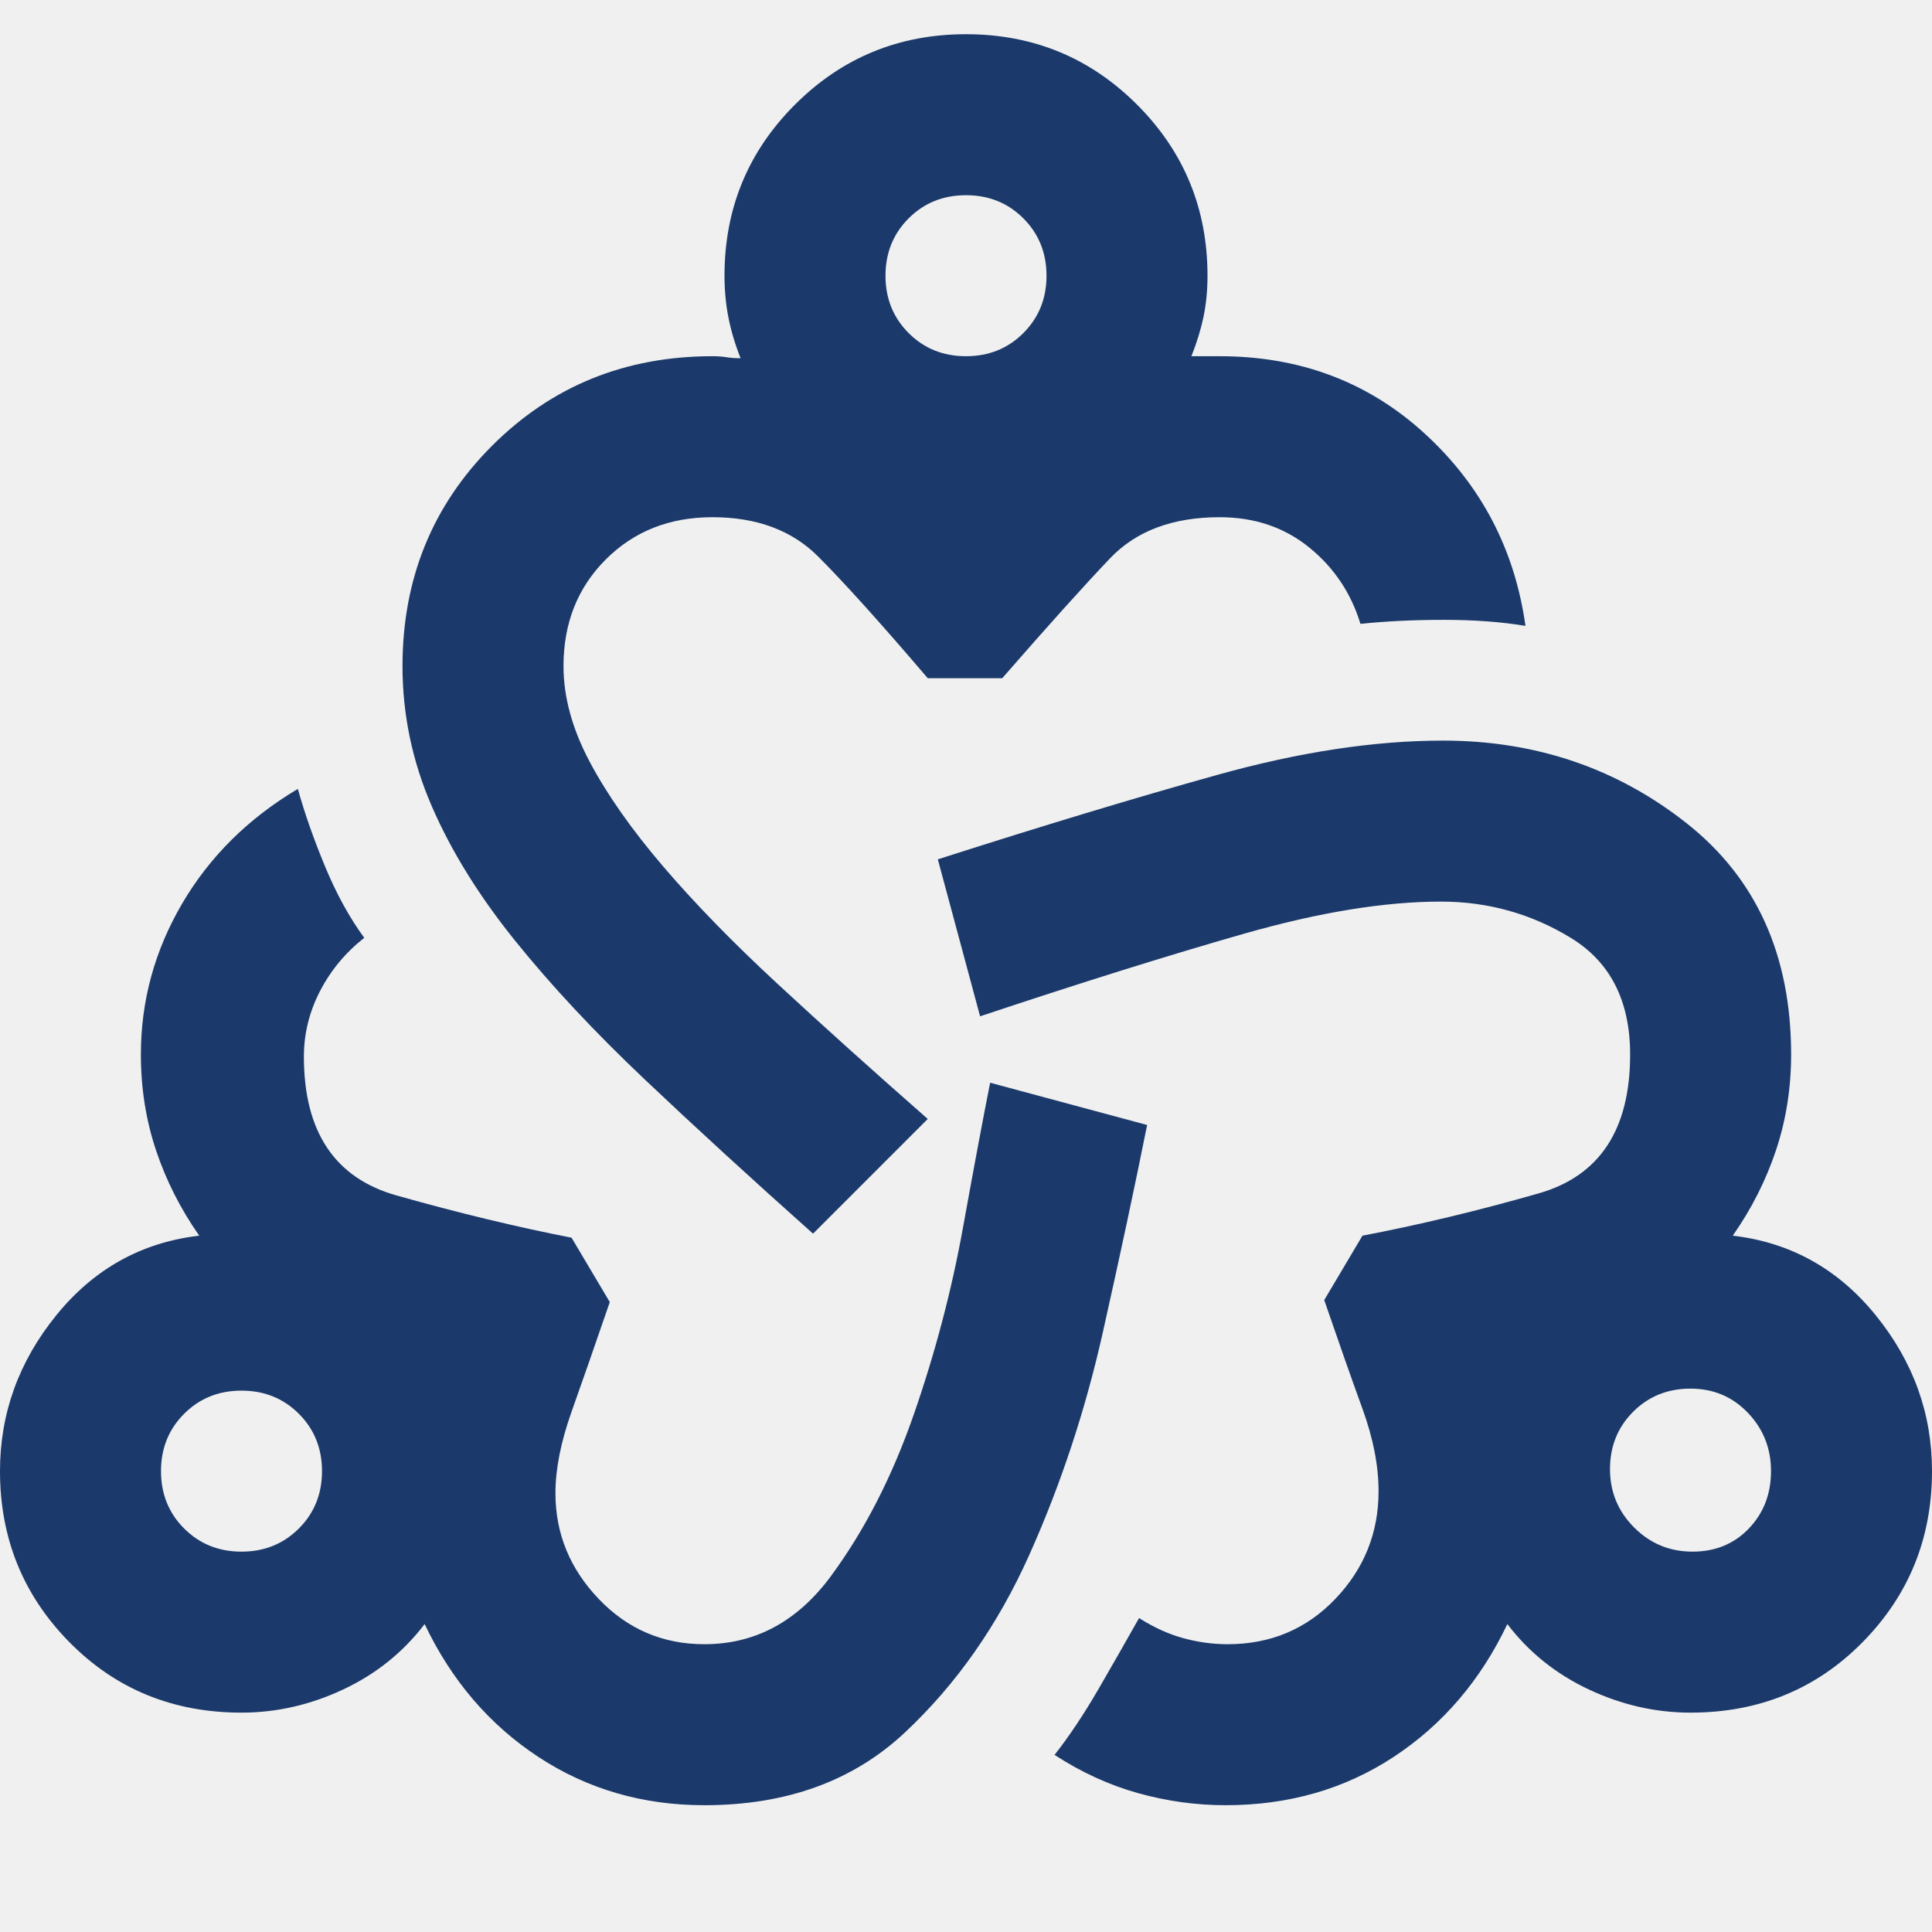
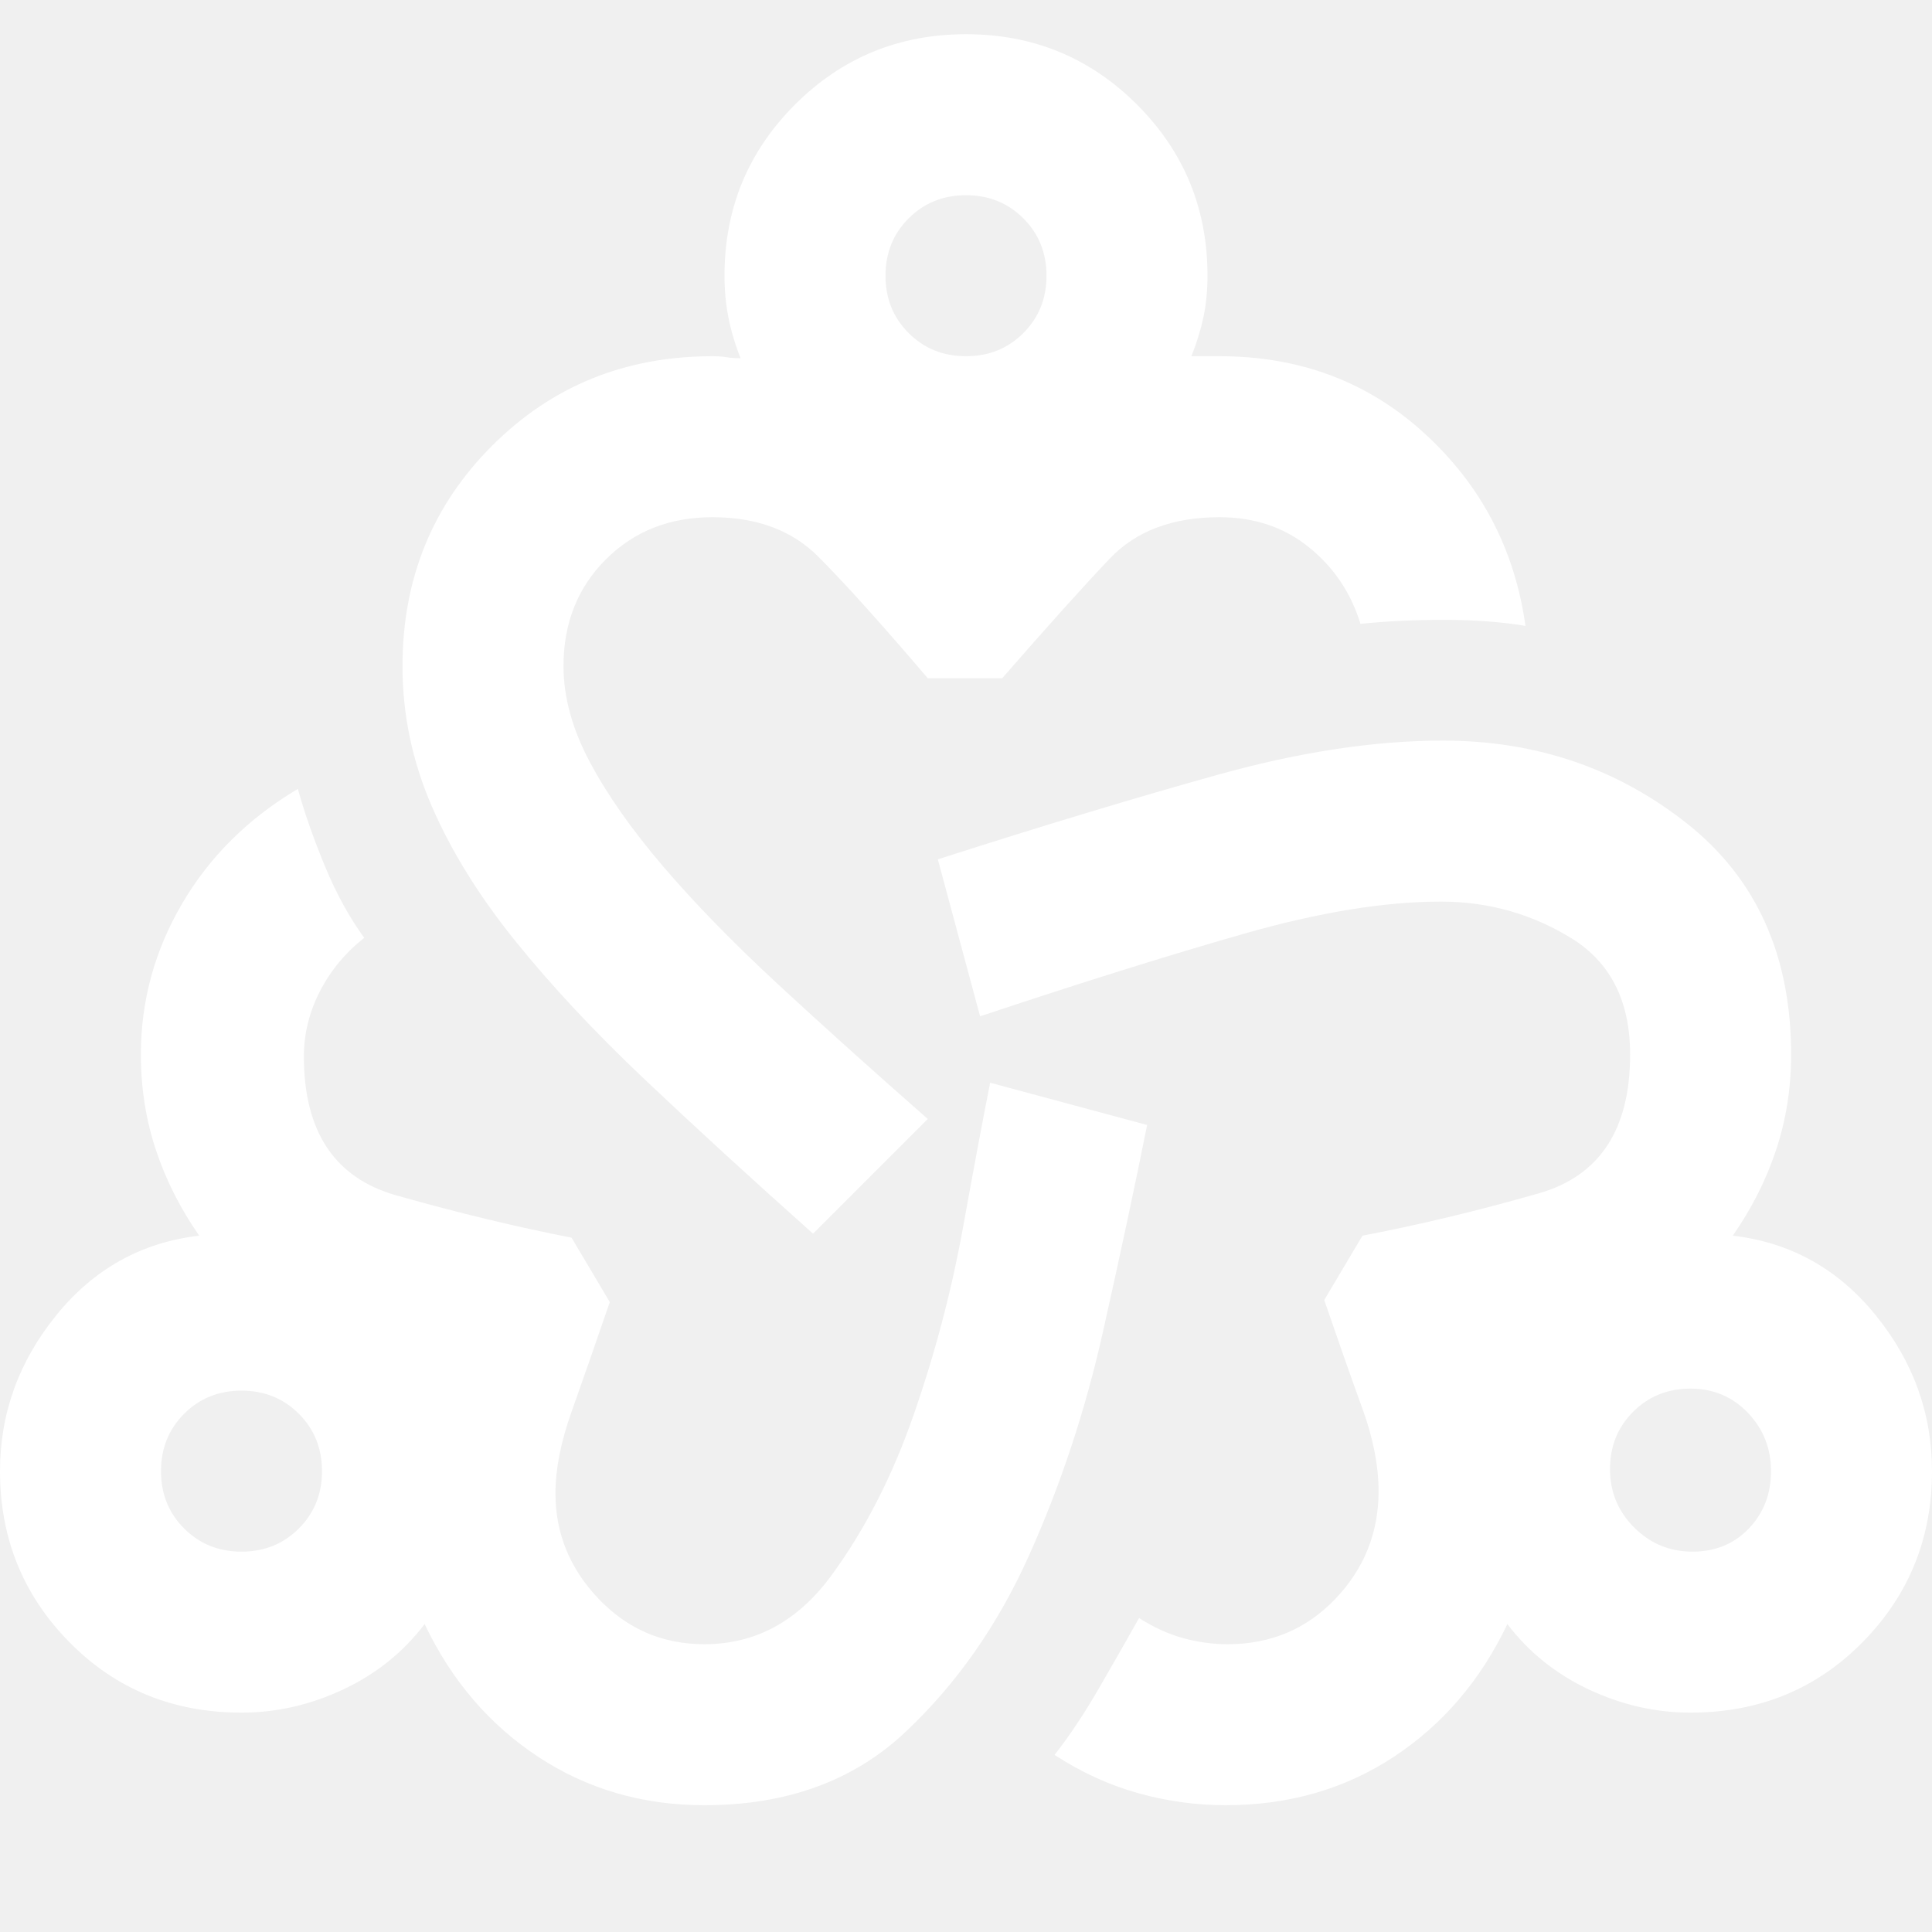
- <svg xmlns="http://www.w3.org/2000/svg" height="24px" viewBox="0 -960 960 960" width="24px" fill="#1B3A6B">
+ <svg xmlns="http://www.w3.org/2000/svg" height="24px" viewBox="0 -960 960 960" width="24px" fill="#ffffff">
  <path d="M350-63q-46 0-82.5-24T211-153q-16 21-40.5 32.5T120-109q-51 0-85.5-35T0-229q0-43 28-77.5T99-346q-14-20-21.5-42.5T70-436q0-40 20.5-75t57.5-57q5 18 13.5 38.5T181-494q-14 11-22 26.5t-8 32.5q0 56 46 69t87 21l19 32q-11 32-19 54.5t-8 40.5q0 30 21.5 52.5T350-143q38 0 63-34t41-80q16-46 24.5-93t13.5-72l78 21q-9 45-22 103t-36.5 110.5Q488-135 449.5-99T350-63ZM120-189q17 0 28.5-11.5T160-229q0-17-11.5-28.5T120-269q-17 0-28.5 11.5T80-229q0 17 11.5 28.5T120-189Zm284-158q-46-41-83.5-76.5t-64.5-69q-27-33.5-41.5-67T200-629q0-65 44.5-109.5T354-783q4 0 7 .5t7 .5q-4-10-6-20t-2-21q0-50 35-85t85-35q50 0 85 35t35 85q0 11-2 20.5t-6 19.5h14q60 0 102 38.5t50 95.5q-18-3-40.5-3t-41.5 2q-7-23-25.5-38T606-703q-35 0-54.5 20.5T498-623h-37q-35-41-54.5-60.5T354-703q-32 0-53 21t-21 53q0 23 13 47.5t36.5 52q23.5 27.5 57 58.5t74.5 67l-57 57Zm104.5-447.5Q520-806 520-823t-11.5-28.5Q497-863 480-863t-28.5 11.5Q440-840 440-823t11.5 28.5Q463-783 480-783t28.5-11.5ZM609-63q-22 0-43.5-6T524-88q11-14 22-33t20-35q11 7 22 10t22 3q32 0 53.5-22.5T685-219q0-19-8-41t-19-54l19-32q42-8 87.5-21t45.5-69q0-40-29.5-58T716-512q-42 0-98 16t-131 41l-21-78q78-25 139-42t112-17q69 0 121 41t52 115q0 25-7.5 47.5T861-346q43 5 71 39.5t28 77.5q0 50-34.5 85T840-109q-26 0-50.5-11.5T749-153q-20 42-56.5 66T609-63Zm260-137.5q11-11.5 11-28.5t-11.5-29Q857-270 840-270t-28.5 11.5Q800-247 800-230t12 29q12 12 29 12t28-11.5ZM120-229Zm360-594Zm360 593Z" />
</svg>
